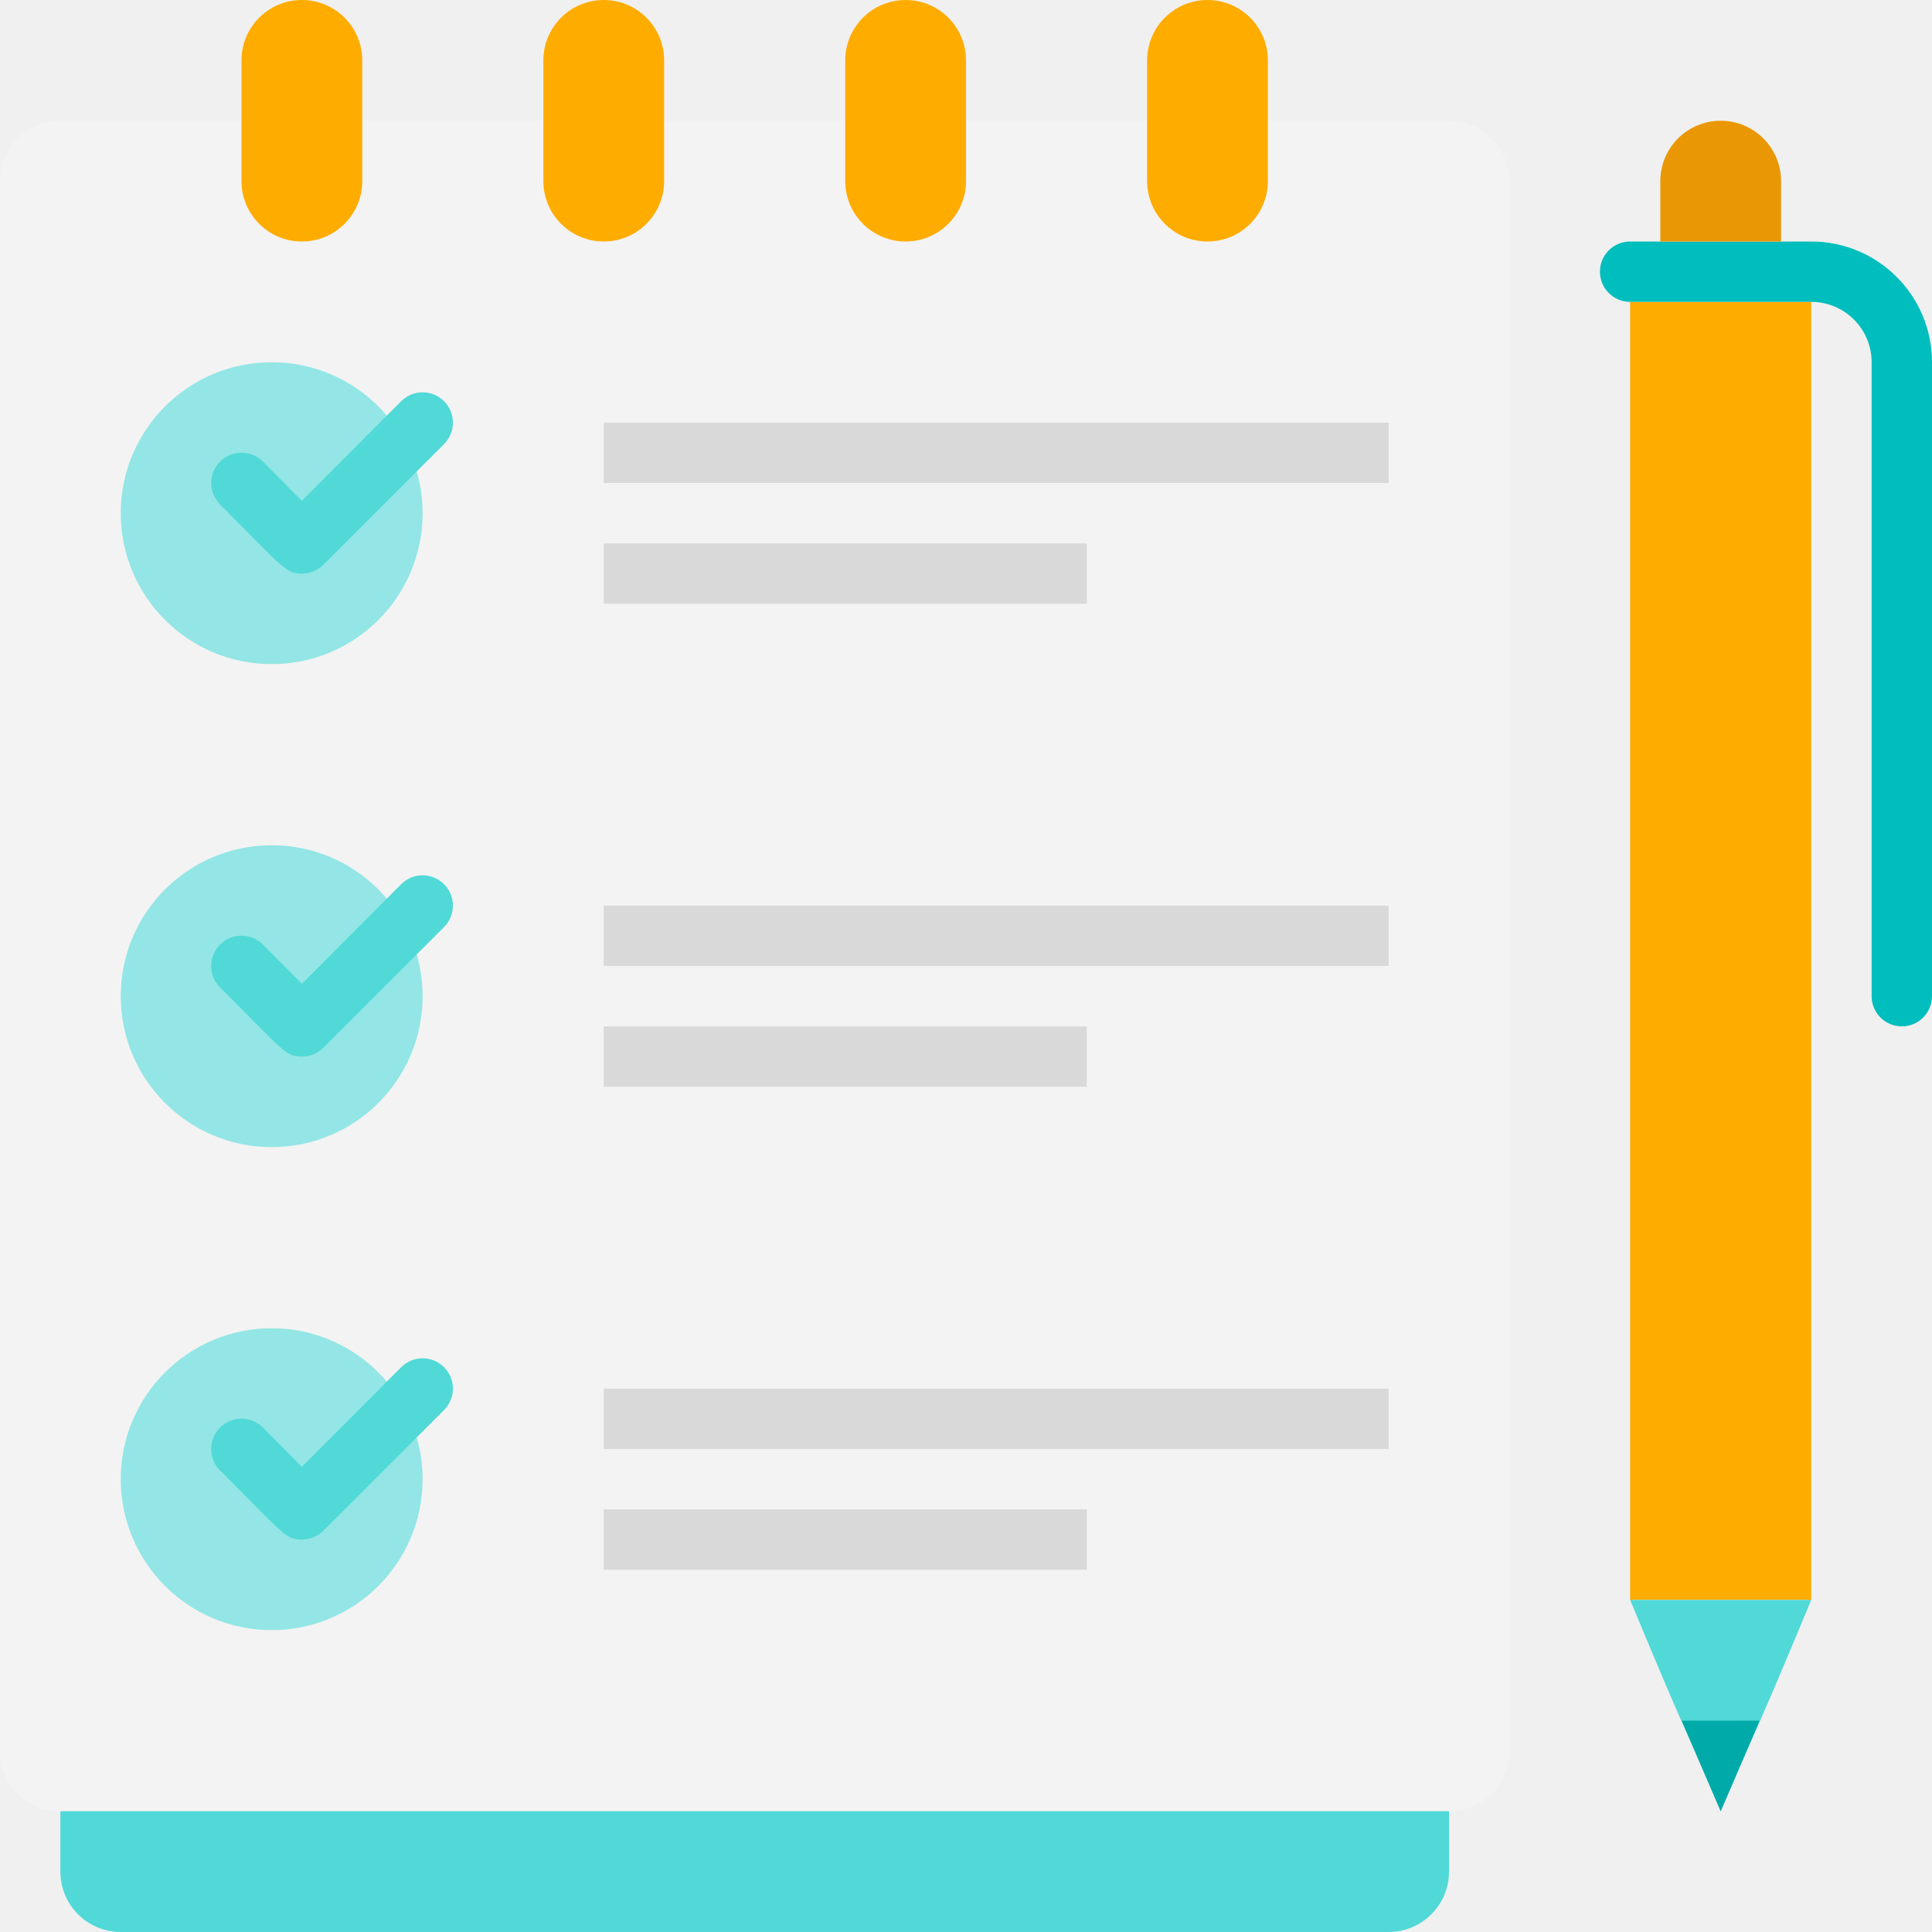
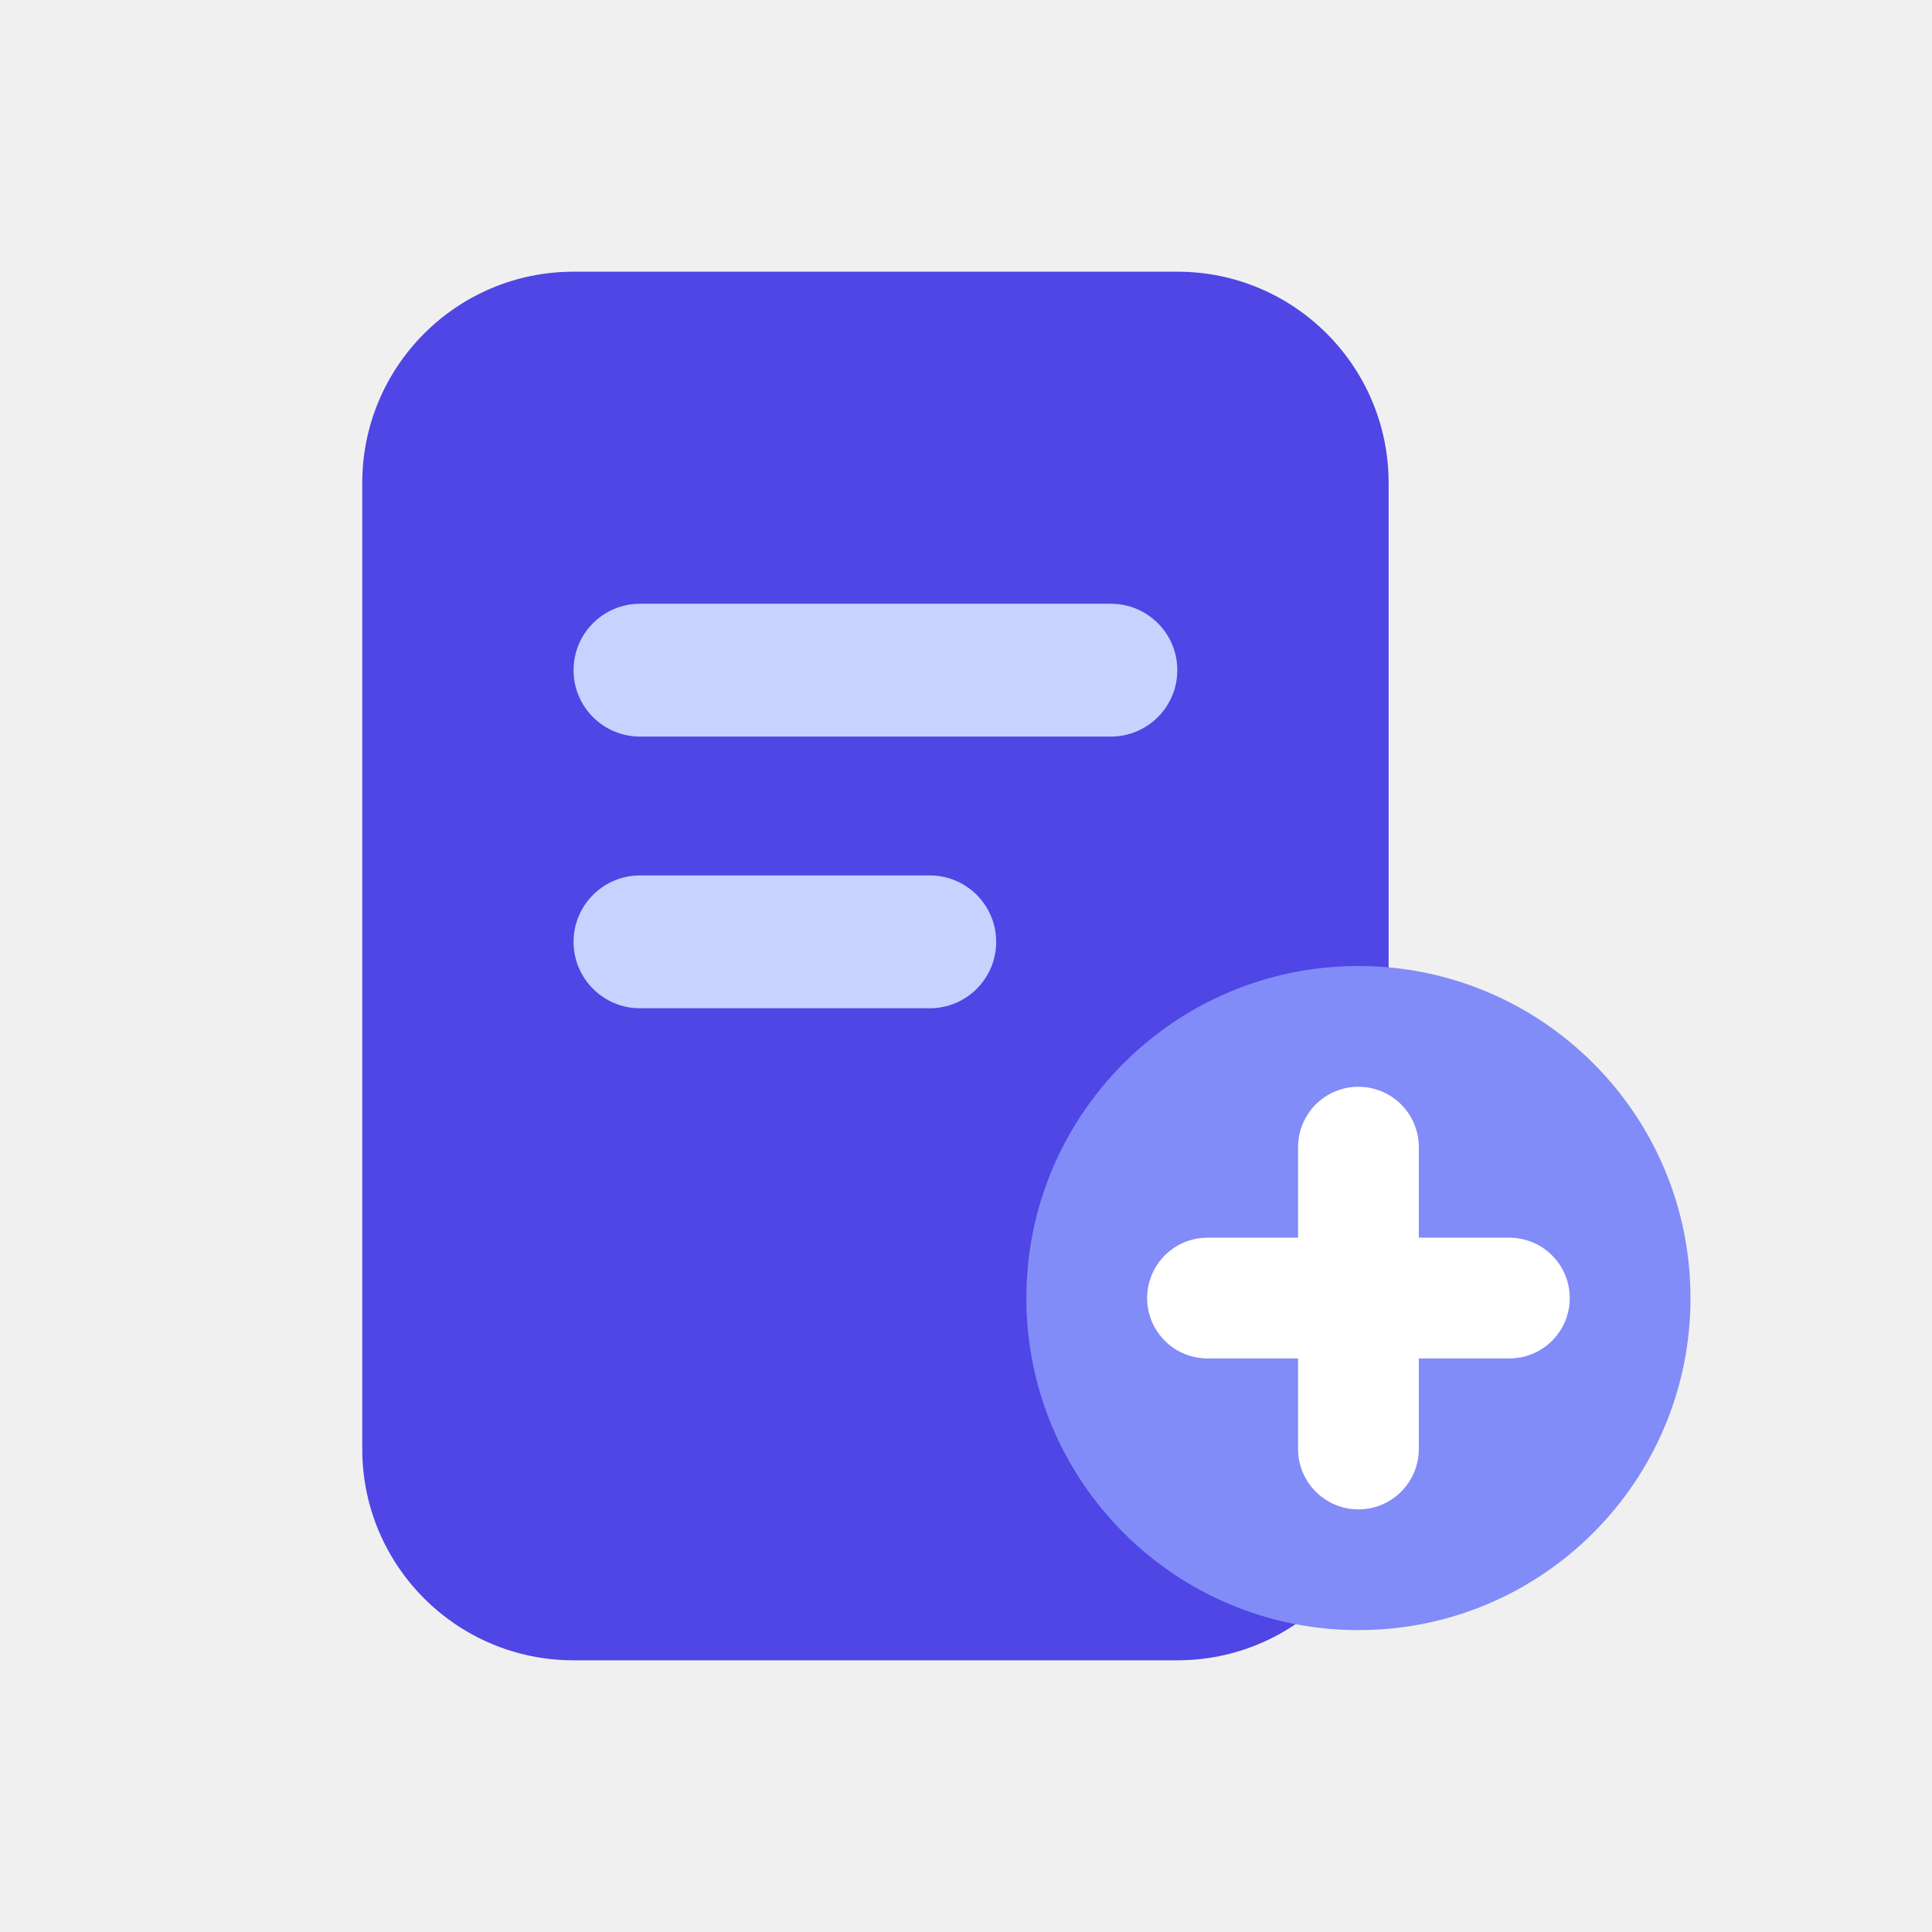
- <svg xmlns="http://www.w3.org/2000/svg" viewBox="0 0 64 64">
-   <g id="Notes">
-     <rect fill="#f3f3f3" y="4" width="50" height="56" rx="2" />
-     <rect fill="#ffac00" x="54" y="10" width="6" height="43" />
-     <path fill="#50d9d7" d="M60,53c-2,4.8-1.38,3.22-3,7-1.62-3.78-1-2.2-3-7Z" />
-     <path fill="#00bebd" d="M63,34a1,1,0,0,1-1-1V12a2,2,0,0,0-2-2H54a1,1,0,0,1,0-2h6a4,4,0,0,1,4,4V33A1,1,0,0,1,63,34Z" />
-     <path fill="#ea9706" d="M57,4a2,2,0,0,0-2,2V8h4V6A2,2,0,0,0,57,4Z" />
-     <polygon fill="#00aaa8" points="58.29 57 57 60 55.71 57 58.29 57" />
-     <path fill="#50d9d7" d="M2,60H48a0,0,0,0,1,0,0v2a2,2,0,0,1-2,2H4a2,2,0,0,1-2-2V60A0,0,0,0,1,2,60Z" />
-     <path fill="#ffac00" d="M10,8A2,2,0,0,1,8,6V2a2,2,0,0,1,4,0V6A2,2,0,0,1,10,8Z" />
-     <path fill="#ffac00" d="M20,8a2,2,0,0,1-2-2V2a2,2,0,0,1,4,0V6A2,2,0,0,1,20,8Z" />
-     <path fill="#ffac00" d="M30,8a2,2,0,0,1-2-2V2a2,2,0,0,1,4,0V6A2,2,0,0,1,30,8Z" />
-     <path fill="#ffac00" d="M40,8a2,2,0,0,1-2-2V2a2,2,0,0,1,4,0V6A2,2,0,0,1,40,8Z" />
-     <rect fill="#d9d9d9" x="20" y="14" width="26" height="2" />
-     <rect fill="#d9d9d9" x="20" y="18" width="16" height="2" />
-     <circle fill="#93e6e5" cx="9" cy="17" r="5" />
-     <path fill="#50d9d7" d="M10,19c-.54,0-.57-.15-2.71-2.29a1,1,0,1,1,1.42-1.42L10,16.59l3.29-3.3a1,1,0,0,1,1.42,1.42l-4,4A1,1,0,0,1,10,19Z" />
-     <rect fill="#d9d9d9" x="20" y="30" width="26" height="2" />
-     <rect fill="#d9d9d9" x="20" y="34" width="16" height="2" />
-     <circle fill="#93e6e5" cx="9" cy="33" r="5" />
-     <path fill="#50d9d7" d="M10,35c-.54,0-.57-.15-2.71-2.29a1,1,0,1,1,1.42-1.42L10,32.59l3.29-3.3a1,1,0,0,1,1.42,1.42l-4,4A1,1,0,0,1,10,35Z" />
-     <rect fill="#d9d9d9" x="20" y="46" width="26" height="2" />
-     <rect fill="#d9d9d9" x="20" y="50" width="16" height="2" />
-     <circle fill="#93e6e5" cx="9" cy="49" r="5" />
-     <path fill="#50d9d7" d="M10,51c-.54,0-.57-.15-2.71-2.29a1,1,0,1,1,1.42-1.42L10,48.59l3.29-3.3a1,1,0,0,1,1.42,1.42l-4,4A1,1,0,0,1,10,51Z" />
-   </g>
+ <svg xmlns="http://www.w3.org/2000/svg" viewBox="0 0 32 32" fill="none">
+   <rect x="6" y="4.5" width="17" height="23" rx="3.5" fill="#4F46E5" />
+   <rect x="9.5" y="10" width="10" height="2.2" rx="1.1" fill="#C7D2FE" />
+   <rect x="9.5" y="14.5" width="7" height="2.2" rx="1.1" fill="#C7D2FE" />
+   <circle cx="22.5" cy="21.5" r="5.5" fill="#818CF8" />
+   <path d="M22.5 19V24M20 21.5H25" stroke="#FFFFFF" stroke-width="2" stroke-linecap="round" />
</svg>
